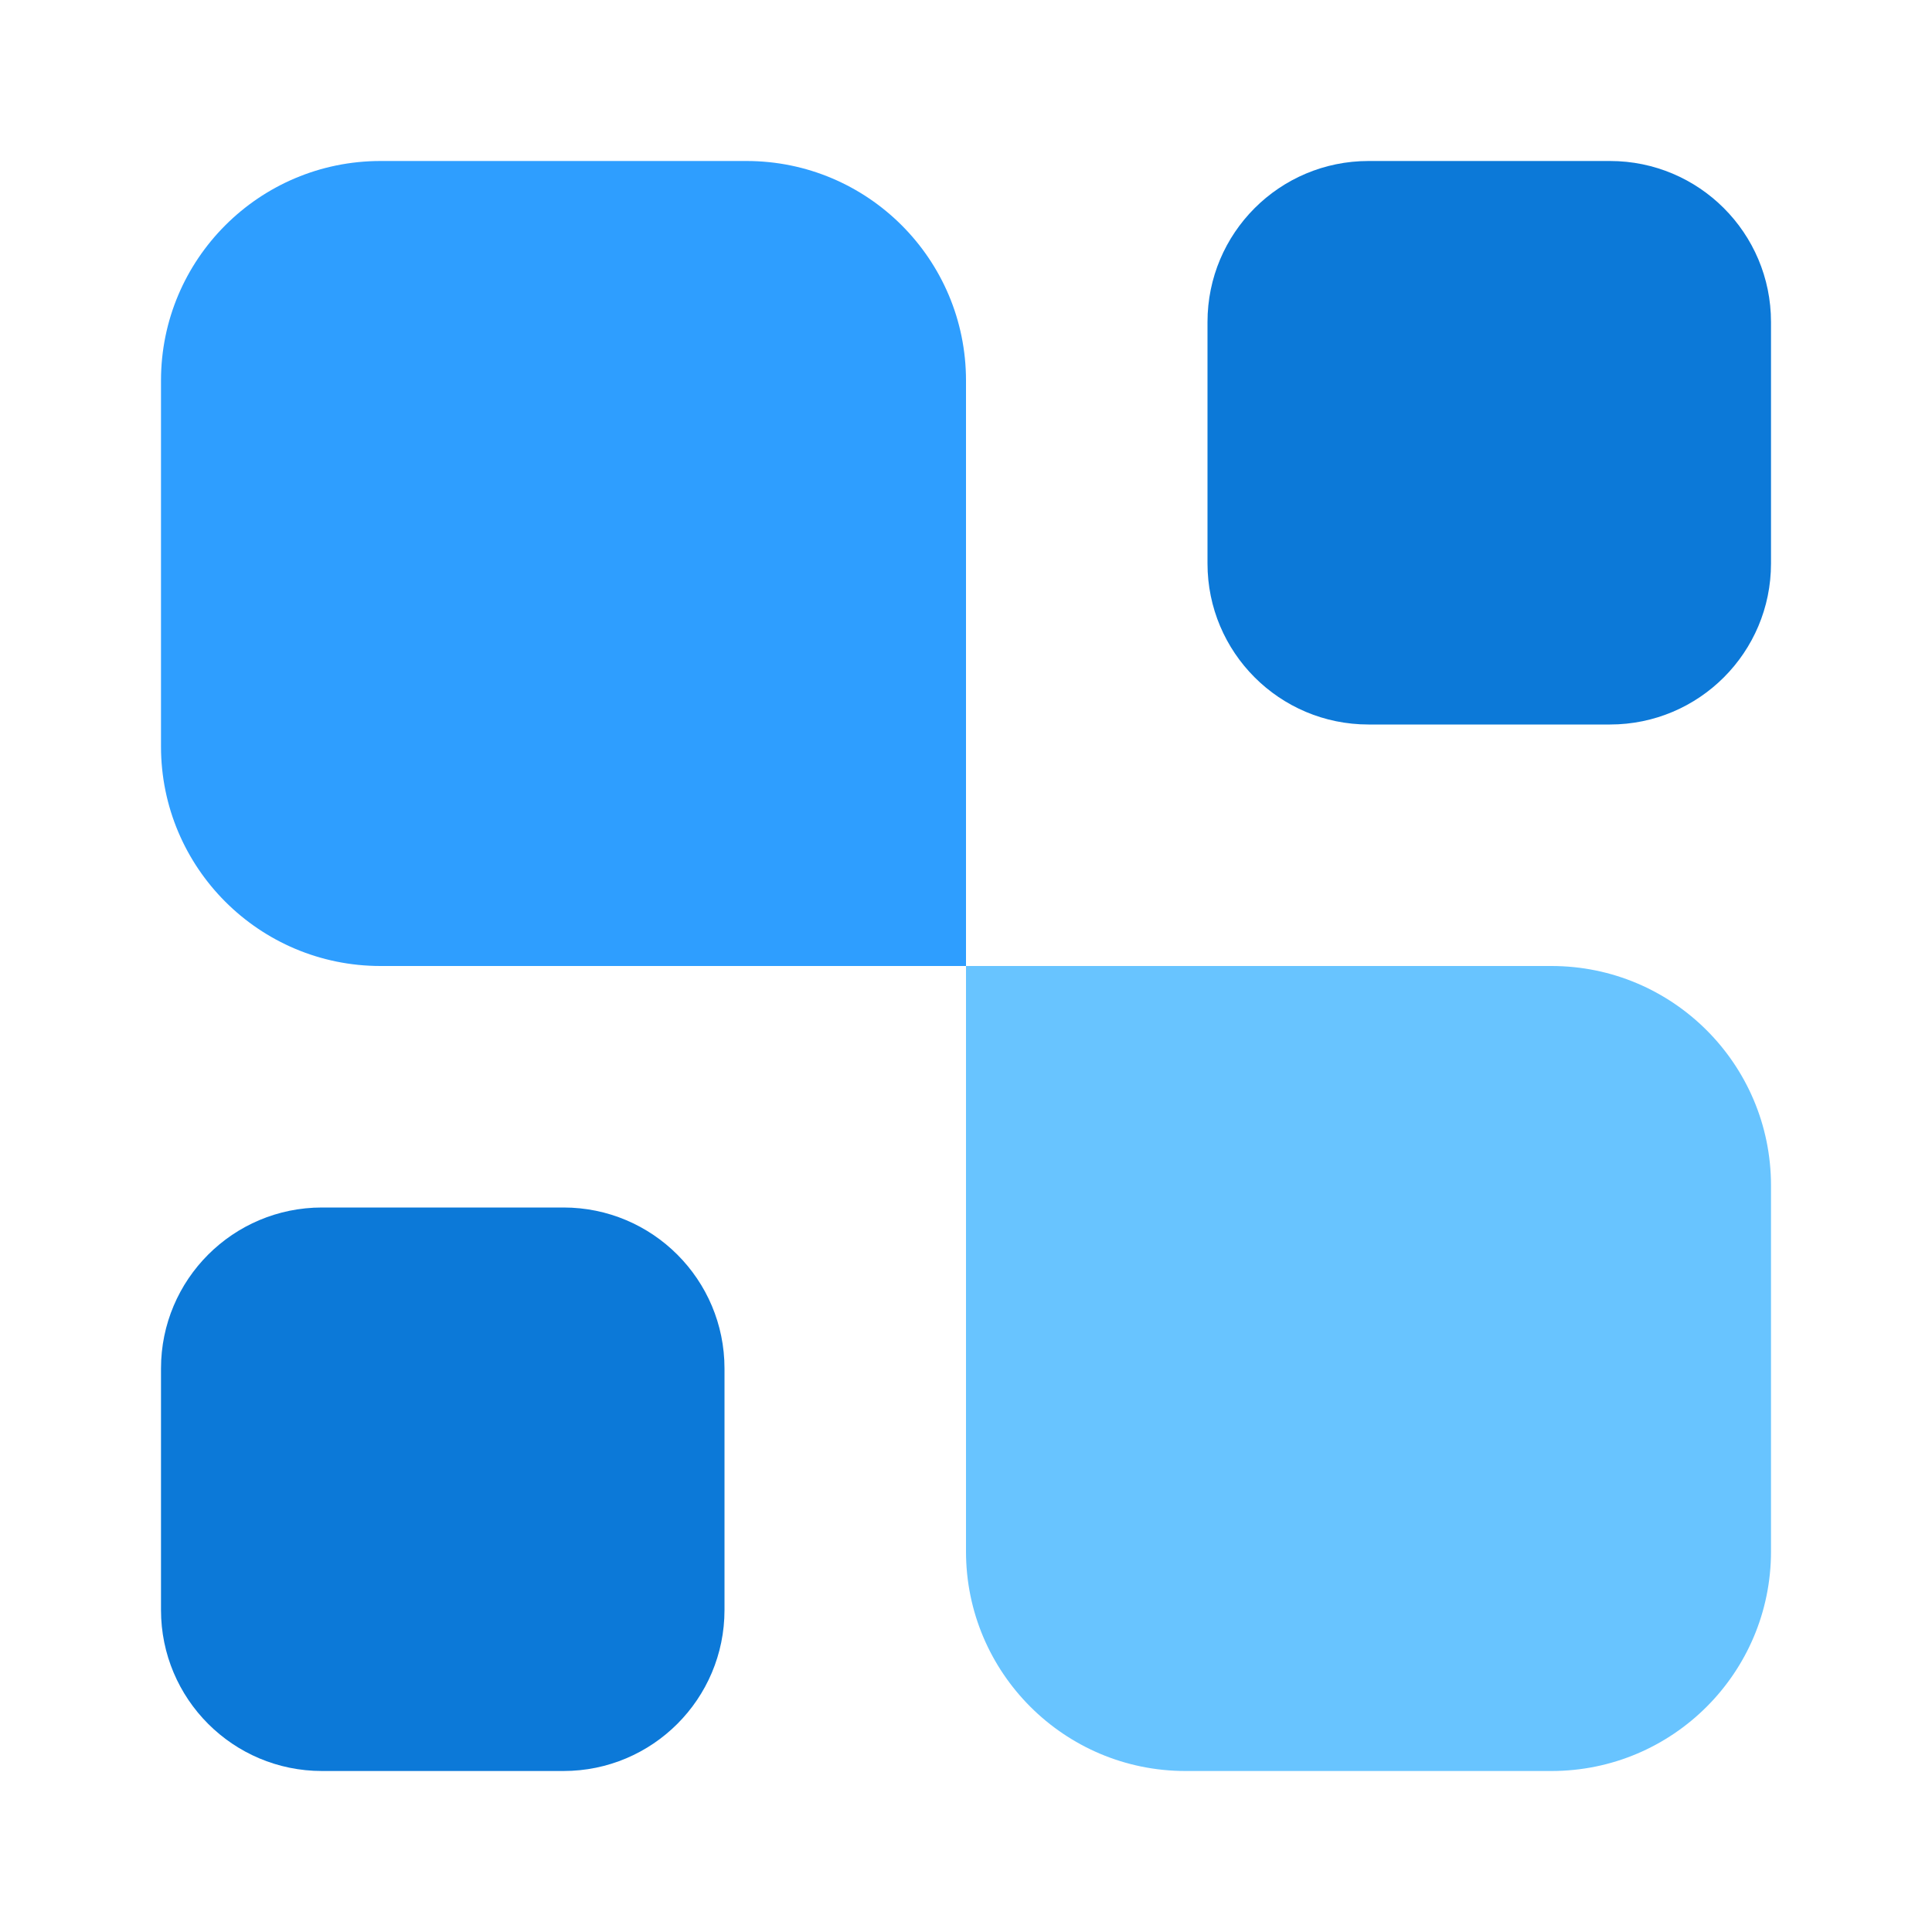
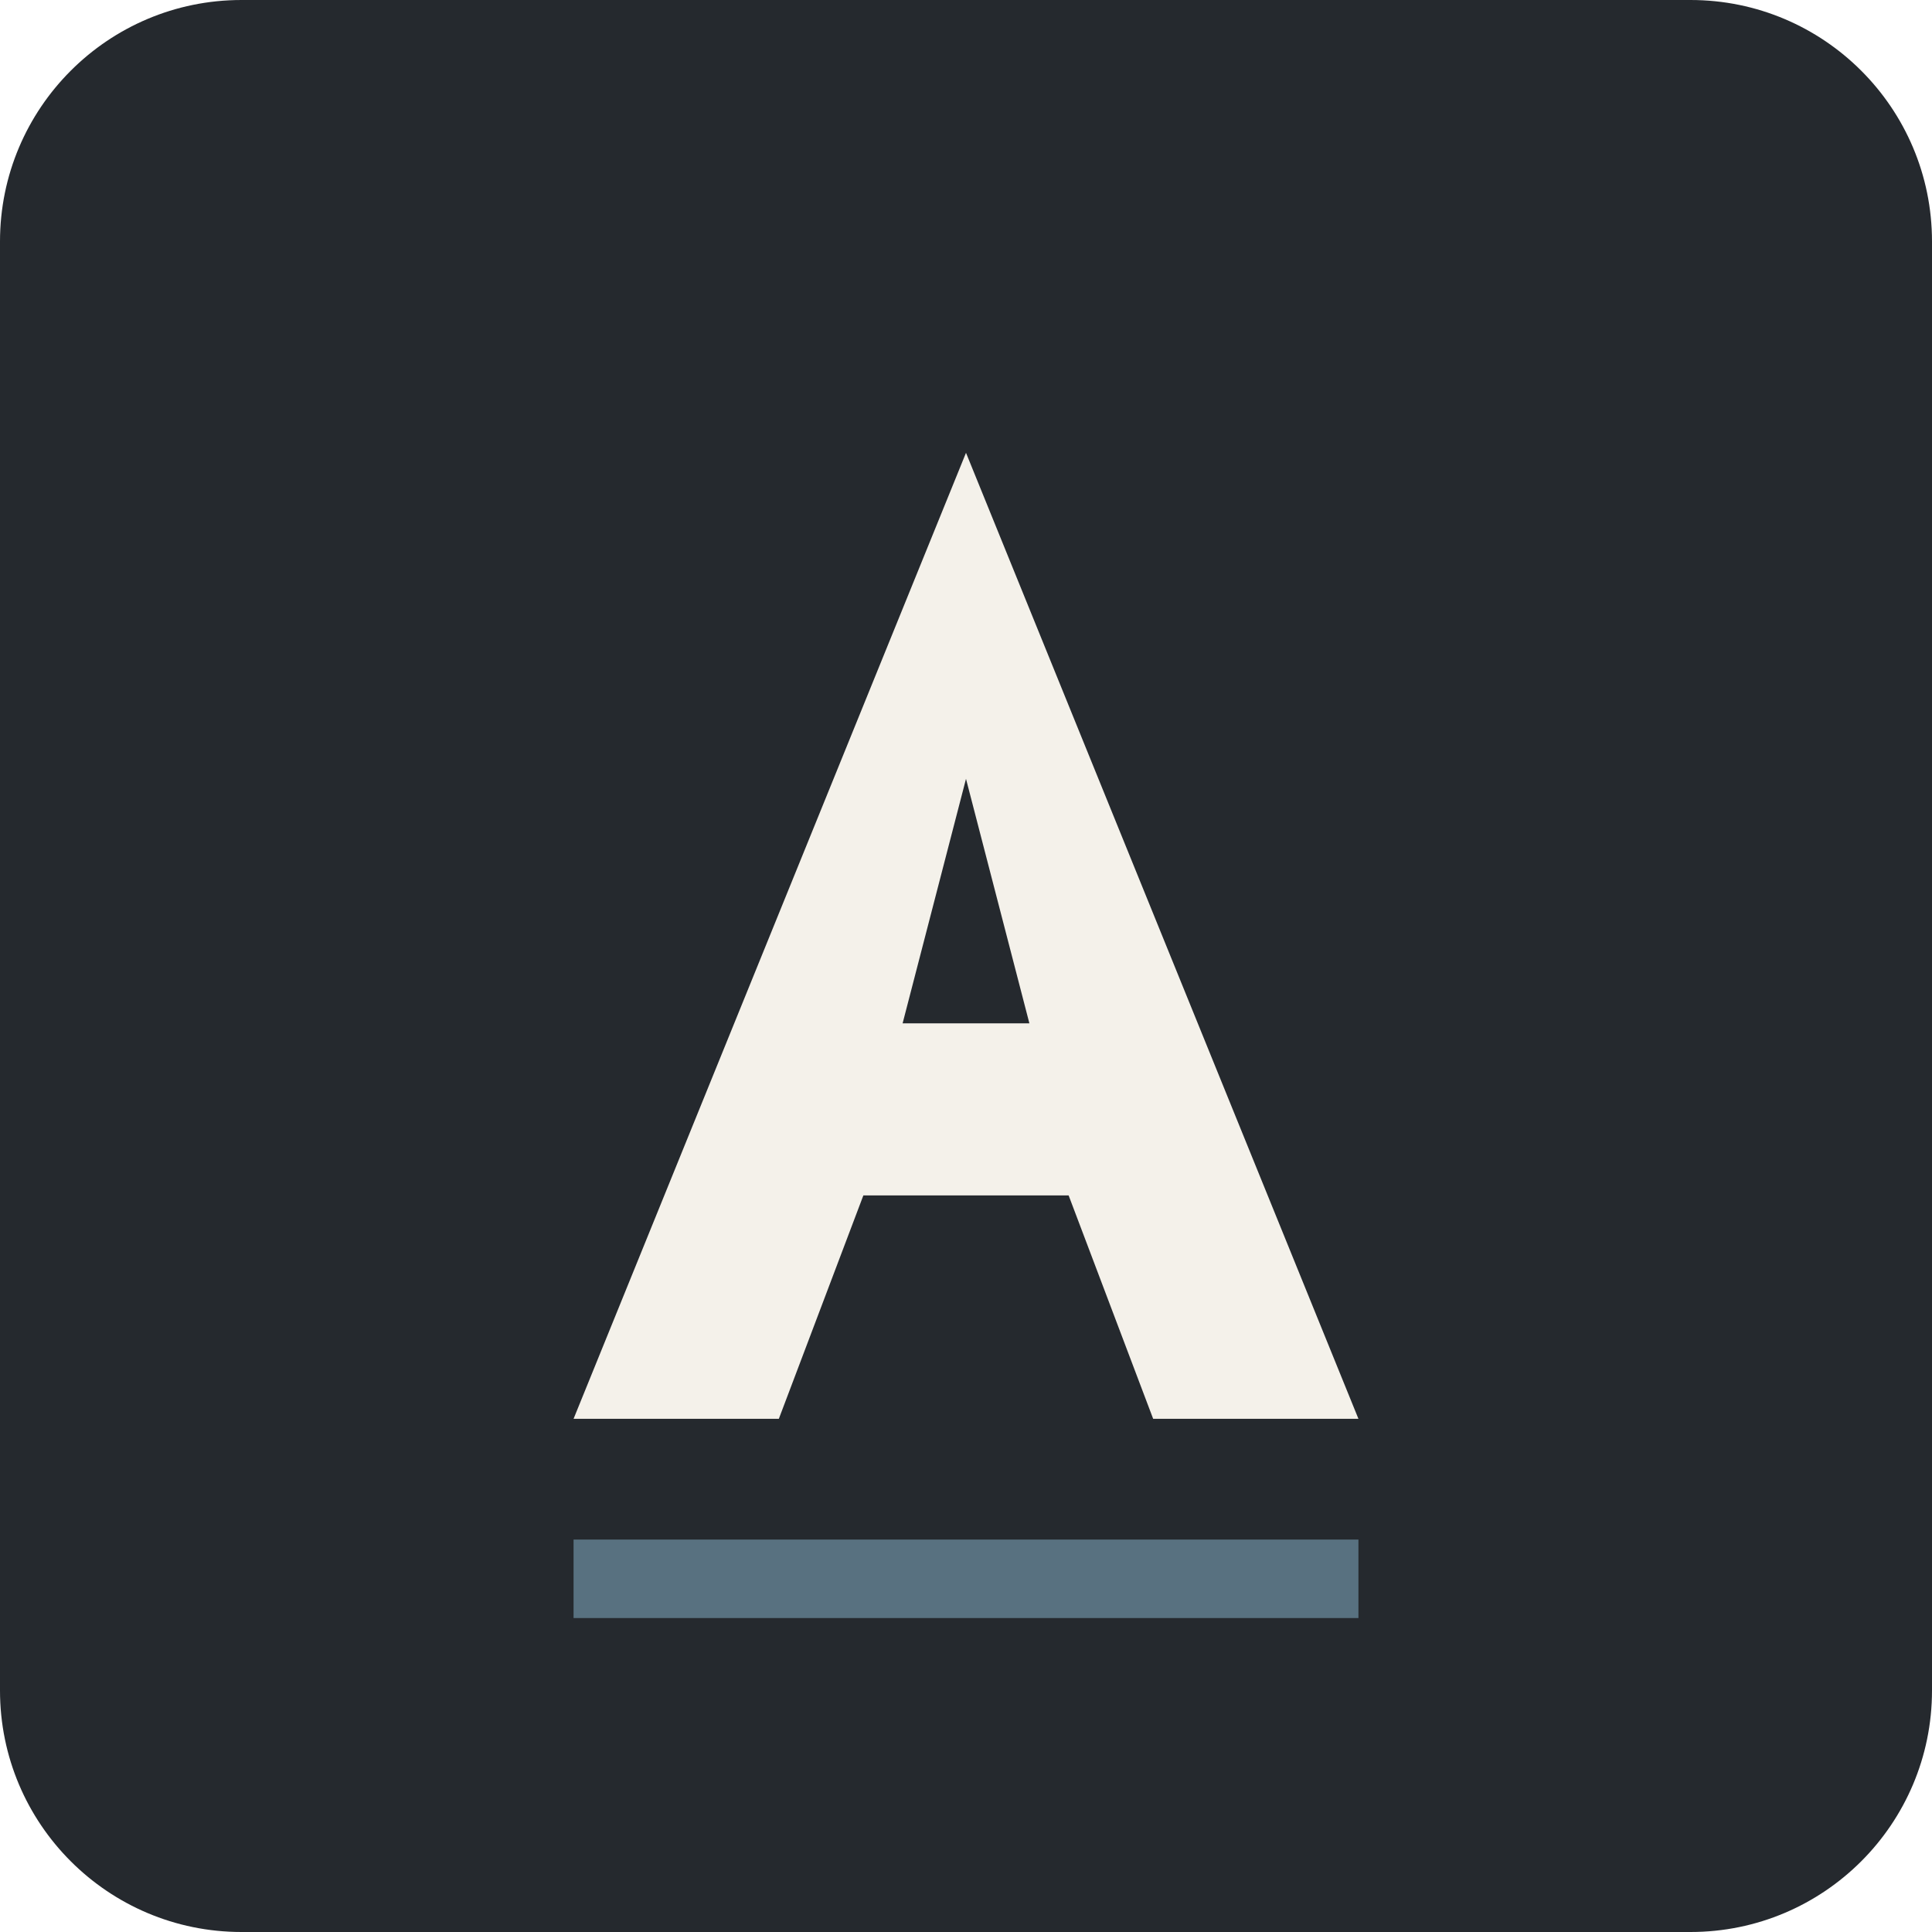
- <svg xmlns="http://www.w3.org/2000/svg" width="24" height="24" viewBox="0 0 24 24" fill="none">
-   <path d="M22 19.273C22 20.779 20.779 22 19.273 22H14.727C13.221 22 12 20.779 12 19.273V12H19.273C20.779 12 22 13.221 22 14.727V19.273Z" fill="#68C4FF" />
-   <path d="M20 2C21.105 2 22 2.895 22 4V7C22 8.105 21.105 9 20 9H17C15.895 9 15 8.105 15 7V4C15 2.895 15.895 2 17 2H20Z" fill="#0C79D8" />
-   <path d="M7 15C8.105 15 9 15.895 9 17V20C9 21.105 8.105 22 7 22H4C2.895 22 2 21.105 2 20V17C2 15.895 2.895 15 4 15H7Z" fill="#0C79D8" />
-   <path d="M12 12H4.727C3.221 12 2 10.779 2 9.273V4.727C2 3.221 3.221 2 4.727 2H9.273C10.779 2 12 3.221 12 4.727V12Z" fill="#2E9EFF" />
+ <svg xmlns="http://www.w3.org/2000/svg" viewBox="0 0 64 64" role="img" aria-label="Allen Legal Nurse Consultants">
+   <rect width="64" height="64" rx="8" fill="#25292e" />
+   <path d="M32 15 L45 47 H38.2 L35.4 39.6 H28.6 L25.8 47 H19 Z M32 25.8 L29.9 33.9 H34.1 Z" fill="#f4f1ea" />
+   <rect x="19" y="51" width="26" height="2.6" fill="#587180" />
</svg>
